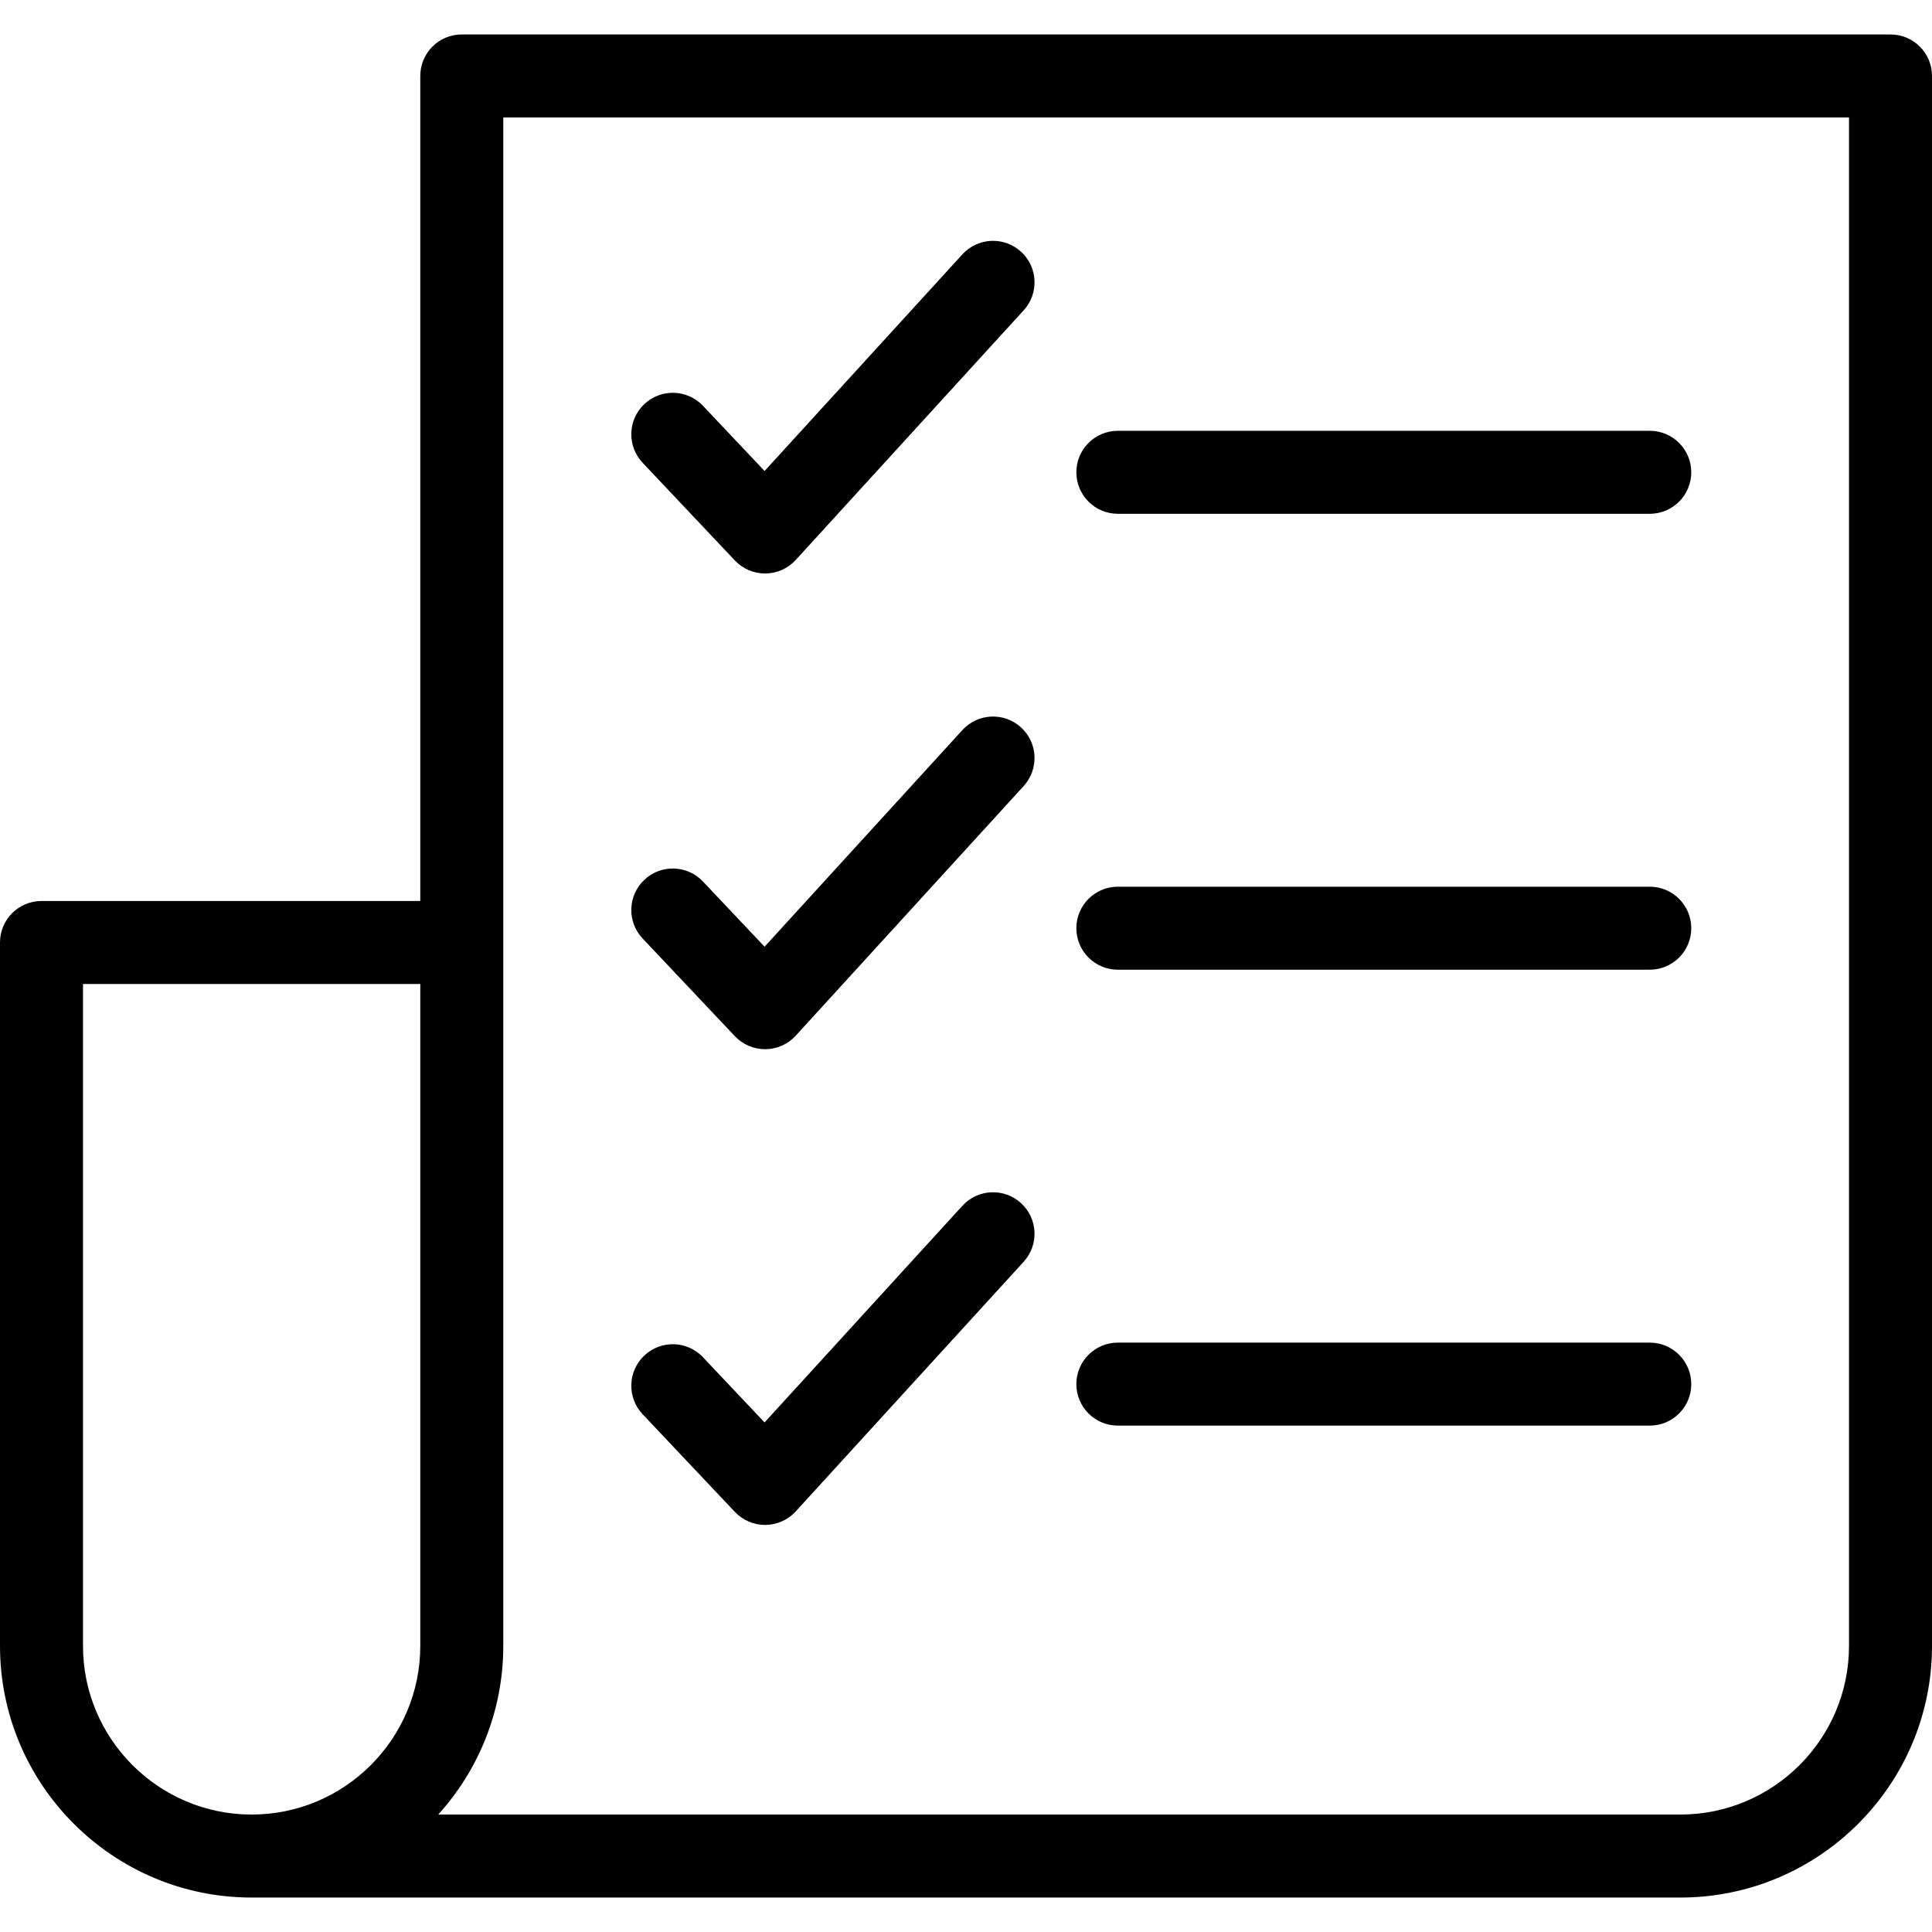
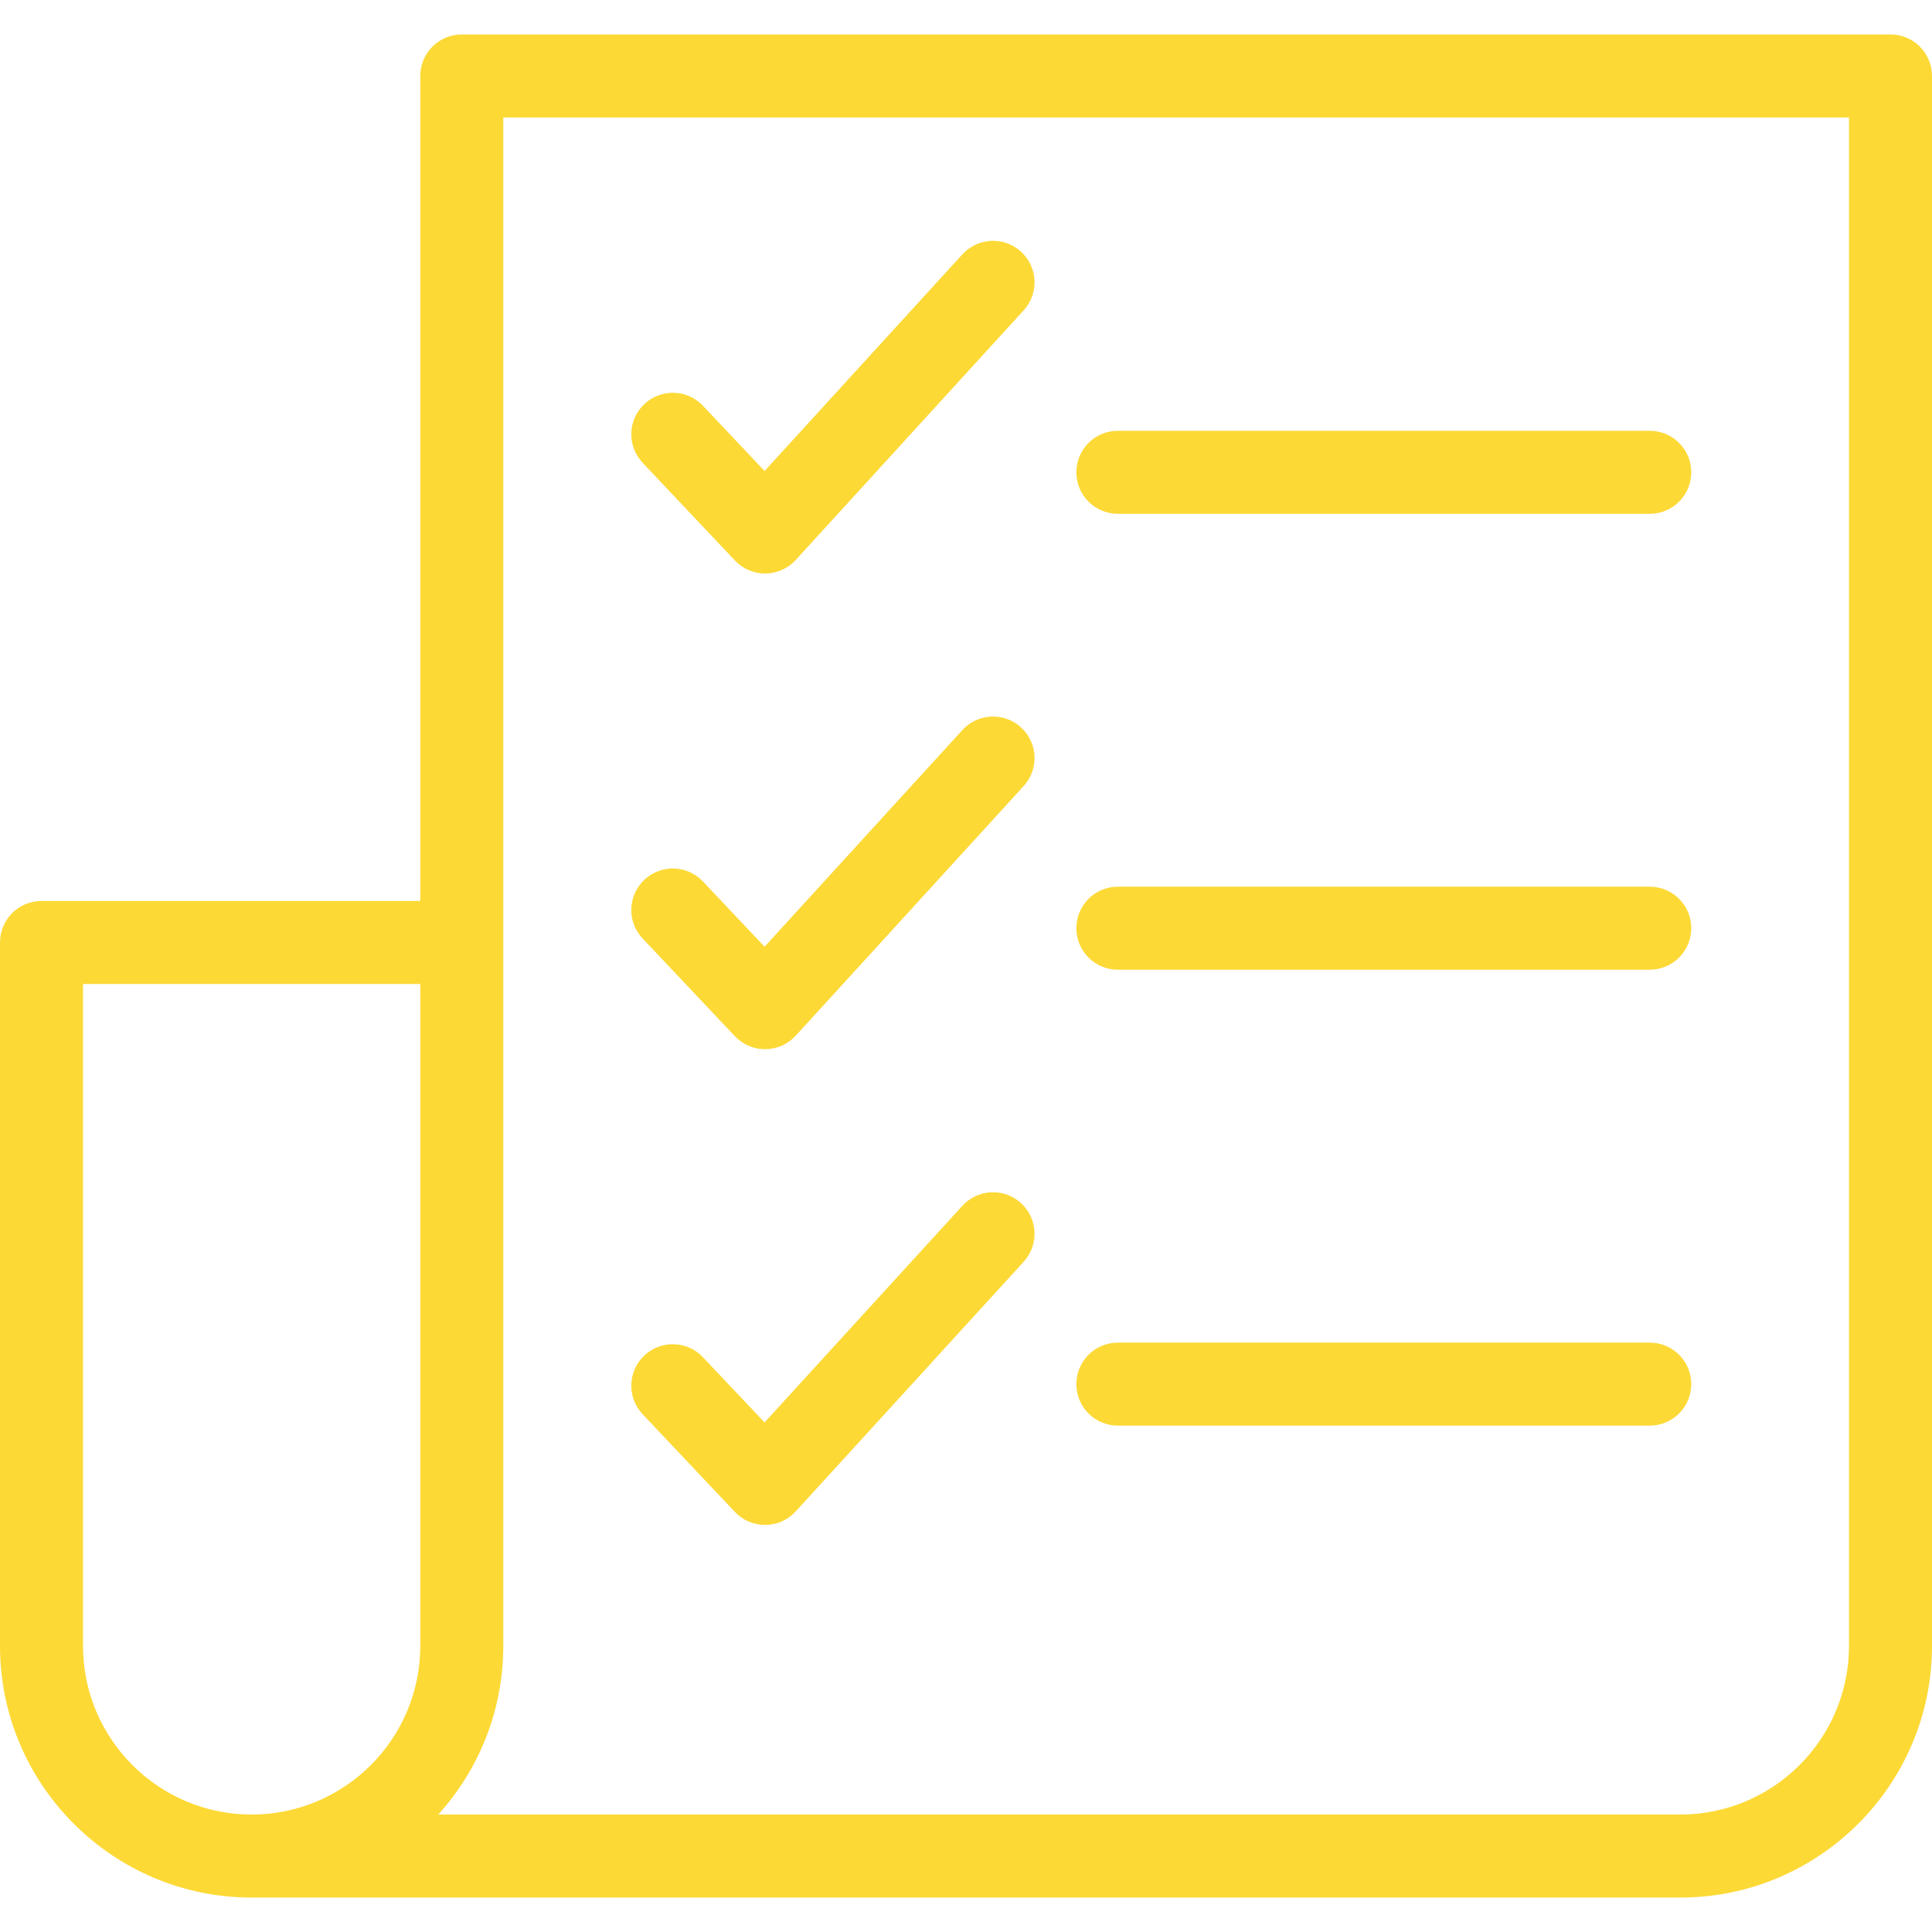
- <svg xmlns="http://www.w3.org/2000/svg" version="1.1" id="Capa_1" x="0px" y="0px" viewBox="0 0 349.158 349.158" style="enable-background:new 0 0 349.158 349.158;" xml:space="preserve">
+ <svg xmlns="http://www.w3.org/2000/svg" version="1.1" id="Capa_1" x="0px" y="0px" width="924px" height="924px" viewBox="0 0 924 924" enable-background="new 0 0 924 924" xml:space="preserve">
  <g>
    <g>
-       <path d="M341.658,6.227H83.455c-4.143,0-7.5,3.357-7.5,7.5V162.83H7.5c-4.143,0-7.5,3.357-7.5,7.5v127.123    c0,25.076,20.4,45.479,45.477,45.479c0.646,0,258.203,0,258.203,0c25.076,0,45.479-20.402,45.479-45.479V13.727    C349.158,9.584,345.801,6.227,341.658,6.227z M15,297.453V177.83h60.955v119.623c0,16.805-13.672,30.479-30.479,30.479    C28.672,327.932,15,314.258,15,297.453z M334.158,297.453c0,16.805-13.672,30.479-30.479,30.479H79.203    c7.299-8.07,11.752-18.766,11.752-30.479V21.227h243.203V297.453z" />
-       <path d="M202.023,92.855h96.127c4.143,0,7.5-3.357,7.5-7.5c0-4.143-3.357-7.5-7.5-7.5h-96.127c-4.143,0-7.5,3.357-7.5,7.5    C194.523,89.498,197.881,92.855,202.023,92.855z" />
-       <path d="M202.023,175.248h96.127c4.143,0,7.5-3.357,7.5-7.5c0-4.143-3.357-7.5-7.5-7.5h-96.127c-4.143,0-7.5,3.357-7.5,7.5    C194.523,171.891,197.881,175.248,202.023,175.248z" />
-       <path d="M202.023,257.643h96.127c4.143,0,7.5-3.357,7.5-7.5c0-4.143-3.357-7.5-7.5-7.5h-96.127c-4.143,0-7.5,3.357-7.5,7.5    C194.523,254.285,197.881,257.643,202.023,257.643z" />
-       <path d="M132.814,101.295c1.418,1.5,3.391,2.35,5.453,2.35c0.02,0,0.041,0,0.063,0c2.086-0.018,4.07-0.902,5.477-2.443    l41.197-45.121c2.793-3.059,2.576-7.803-0.482-10.596c-3.059-2.791-7.803-2.576-10.596,0.482l-35.752,39.156l-11.129-11.785    c-2.846-3.012-7.594-3.146-10.604-0.303c-3.012,2.844-3.146,7.59-0.303,10.602L132.814,101.295z" />
-       <path d="M173.926,131.941l-35.752,39.154l-11.131-11.783c-2.844-3.014-7.592-3.148-10.602-0.303    c-3.012,2.844-3.146,7.59-0.303,10.602l16.676,17.656c1.418,1.5,3.391,2.35,5.453,2.35c0.02,0,0.041,0,0.063,0    c2.086-0.018,4.07-0.902,5.477-2.443l41.197-45.119c2.791-3.059,2.576-7.803-0.482-10.596S176.719,128.881,173.926,131.941z" />
-       <path d="M173.926,217.914l-35.752,39.154l-11.131-11.783c-2.844-3.014-7.592-3.149-10.602-0.303    c-3.012,2.844-3.146,7.59-0.303,10.602l16.676,17.656c1.418,1.5,3.391,2.35,5.453,2.35c0.02,0,0.041,0,0.063,0    c2.086-0.018,4.07-0.902,5.477-2.443l41.197-45.119c2.791-3.059,2.576-7.803-0.482-10.596    C181.463,214.639,176.719,214.855,173.926,217.914z" />
+       <path fill="#FDD935" d="M904.152,16.479h-683.3c-10.964,0-19.848,8.884-19.848,19.848v394.582H19.848    C8.884,430.908,0,439.792,0,450.756V787.17c0,66.36,53.986,120.354,120.349,120.354c1.71,0,683.3,0,683.3,0    c66.36,0,120.354-53.991,120.354-120.354V36.327C924,25.363,915.116,16.479,904.152,16.479z M39.695,787.17V470.604h161.31V787.17    c0,44.472-36.181,80.658-80.659,80.658C75.876,867.828,39.695,831.642,39.695,787.17z M884.305,787.17    c0,44.472-36.182,80.658-80.659,80.658H209.6c19.316-21.356,31.1-49.661,31.1-80.658V56.174h643.604V787.17z" />
+       <path fill="#FDD935" d="M534.627,245.729h254.387c10.965,0,19.849-8.884,19.849-19.848s-8.884-19.848-19.849-19.848H534.627    c-10.964,0-19.848,8.884-19.848,19.848S523.666,245.729,534.627,245.729z" />
+       <path fill="#FDD935" d="M534.627,463.771h254.387c10.965,0,19.849-8.884,19.849-19.848s-8.884-19.848-19.849-19.848H534.627    c-10.964,0-19.848,8.884-19.848,19.848S523.666,463.771,534.627,463.771z" />
+       <path fill="#FDD935" d="M534.627,681.818h254.387c10.965,0,19.849-8.885,19.849-19.849s-8.884-19.848-19.849-19.848H534.627    c-10.964,0-19.848,8.884-19.848,19.848C514.779,672.932,523.666,681.818,534.627,681.818z" />
+       <path fill="#FDD935" d="M351.475,268.063c3.752,3.97,8.974,6.219,14.431,6.219c0.053,0,0.108,0,0.167,0    c5.52-0.048,10.771-2.387,14.494-6.465l109.021-119.406c7.392-8.096,6.817-20.65-1.275-28.041    c-8.095-7.386-20.649-6.817-28.041,1.275l-94.612,103.621l-29.451-31.188c-7.532-7.971-20.097-8.325-28.062-0.802    c-7.971,7.526-8.325,20.086-0.802,28.057L351.475,268.063z" />
+       <path fill="#FDD935" d="M460.271,349.164L365.659,452.78l-29.457-31.183c-7.526-7.976-20.091-8.33-28.057-0.802    c-7.971,7.526-8.325,20.086-0.802,28.057l44.131,46.725c3.752,3.97,8.974,6.219,14.431,6.219c0.053,0,0.108,0,0.167,0    c5.52-0.048,10.771-2.387,14.494-6.465L489.588,375.93c7.387-8.095,6.817-20.649-1.275-28.041    C480.221,340.498,467.663,341.066,460.271,349.164z" />
+       <path fill="#FDD935" d="M460.271,576.681l-94.612,103.615l-29.457-31.182c-7.526-7.977-20.091-8.334-28.057-0.802    c-7.971,7.526-8.325,20.086-0.802,28.057l44.131,46.724c3.752,3.97,8.974,6.22,14.431,6.22c0.053,0,0.108,0,0.167,0    c5.52-0.048,10.771-2.388,14.494-6.466l109.021-119.401c7.387-8.095,6.817-20.649-1.275-28.041    C480.218,568.014,467.663,568.585,460.271,576.681z" />
    </g>
  </g>
-   <g>
- </g>
-   <g>
- </g>
-   <g>
- </g>
-   <g>
- </g>
-   <g>
- </g>
-   <g>
- </g>
-   <g>
- </g>
-   <g>
- </g>
-   <g>
- </g>
-   <g>
- </g>
-   <g>
- </g>
-   <g>
- </g>
-   <g>
- </g>
-   <g>
- </g>
-   <g>
- </g>
</svg>
